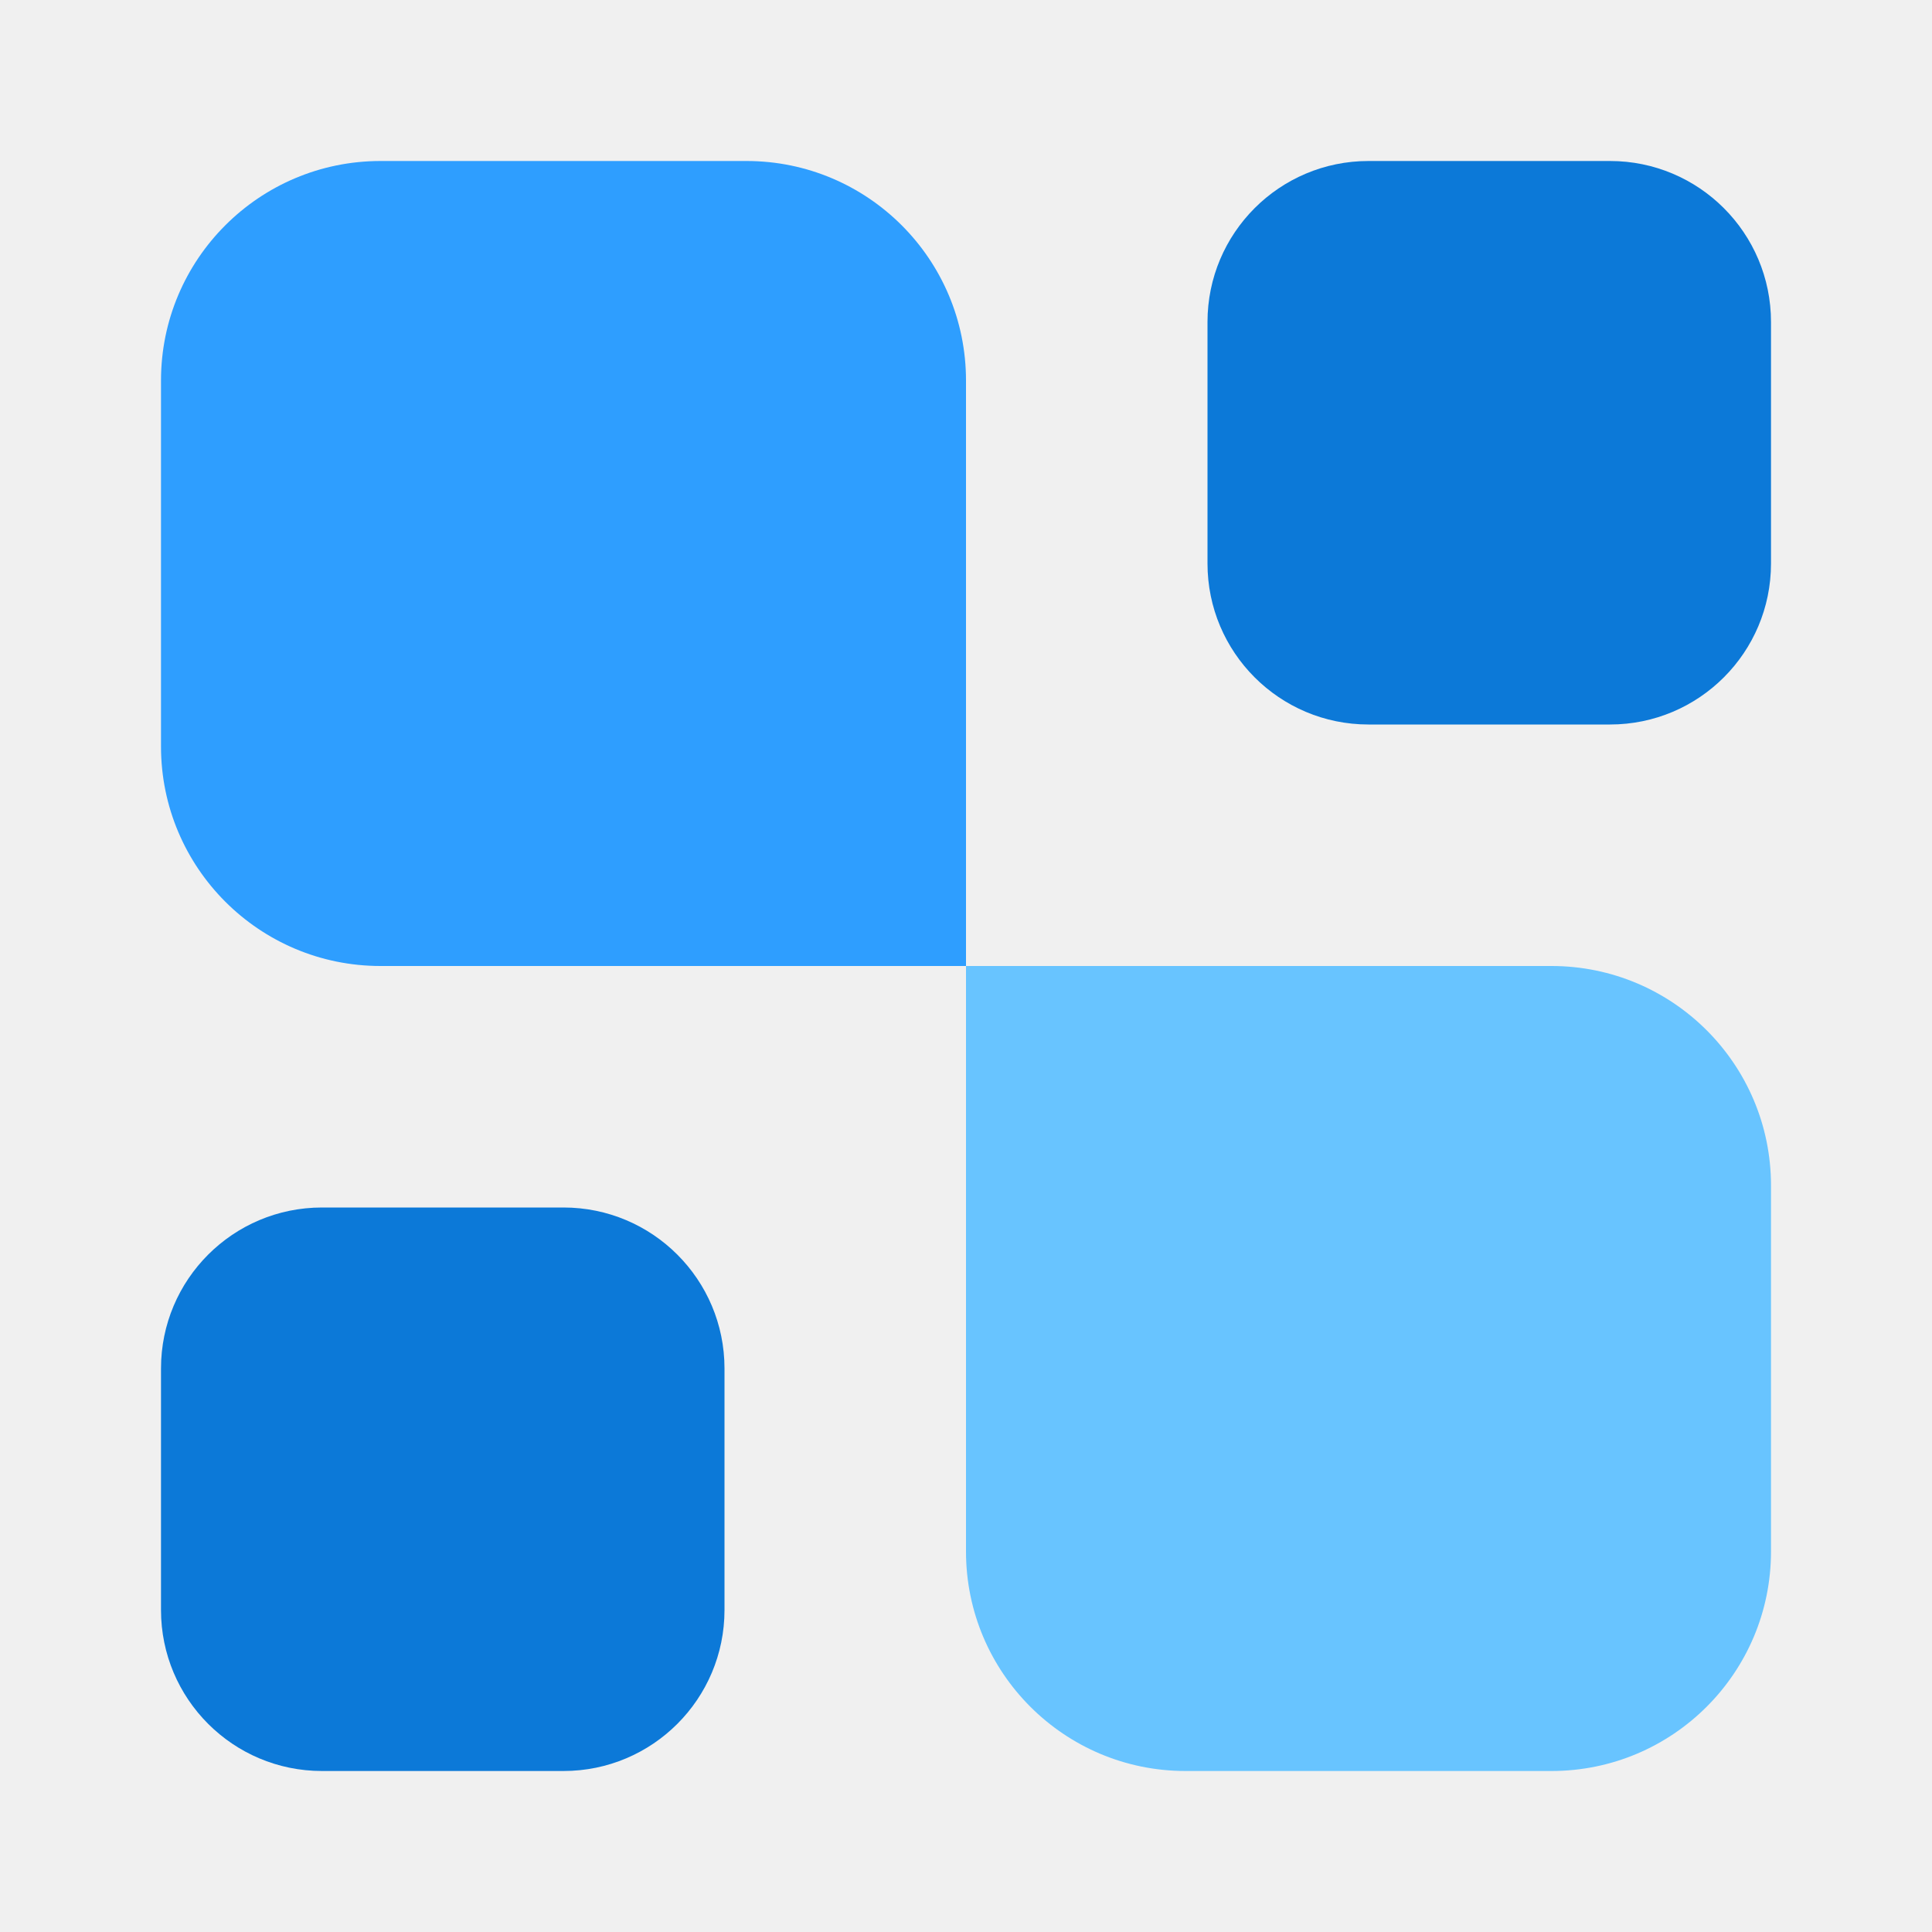
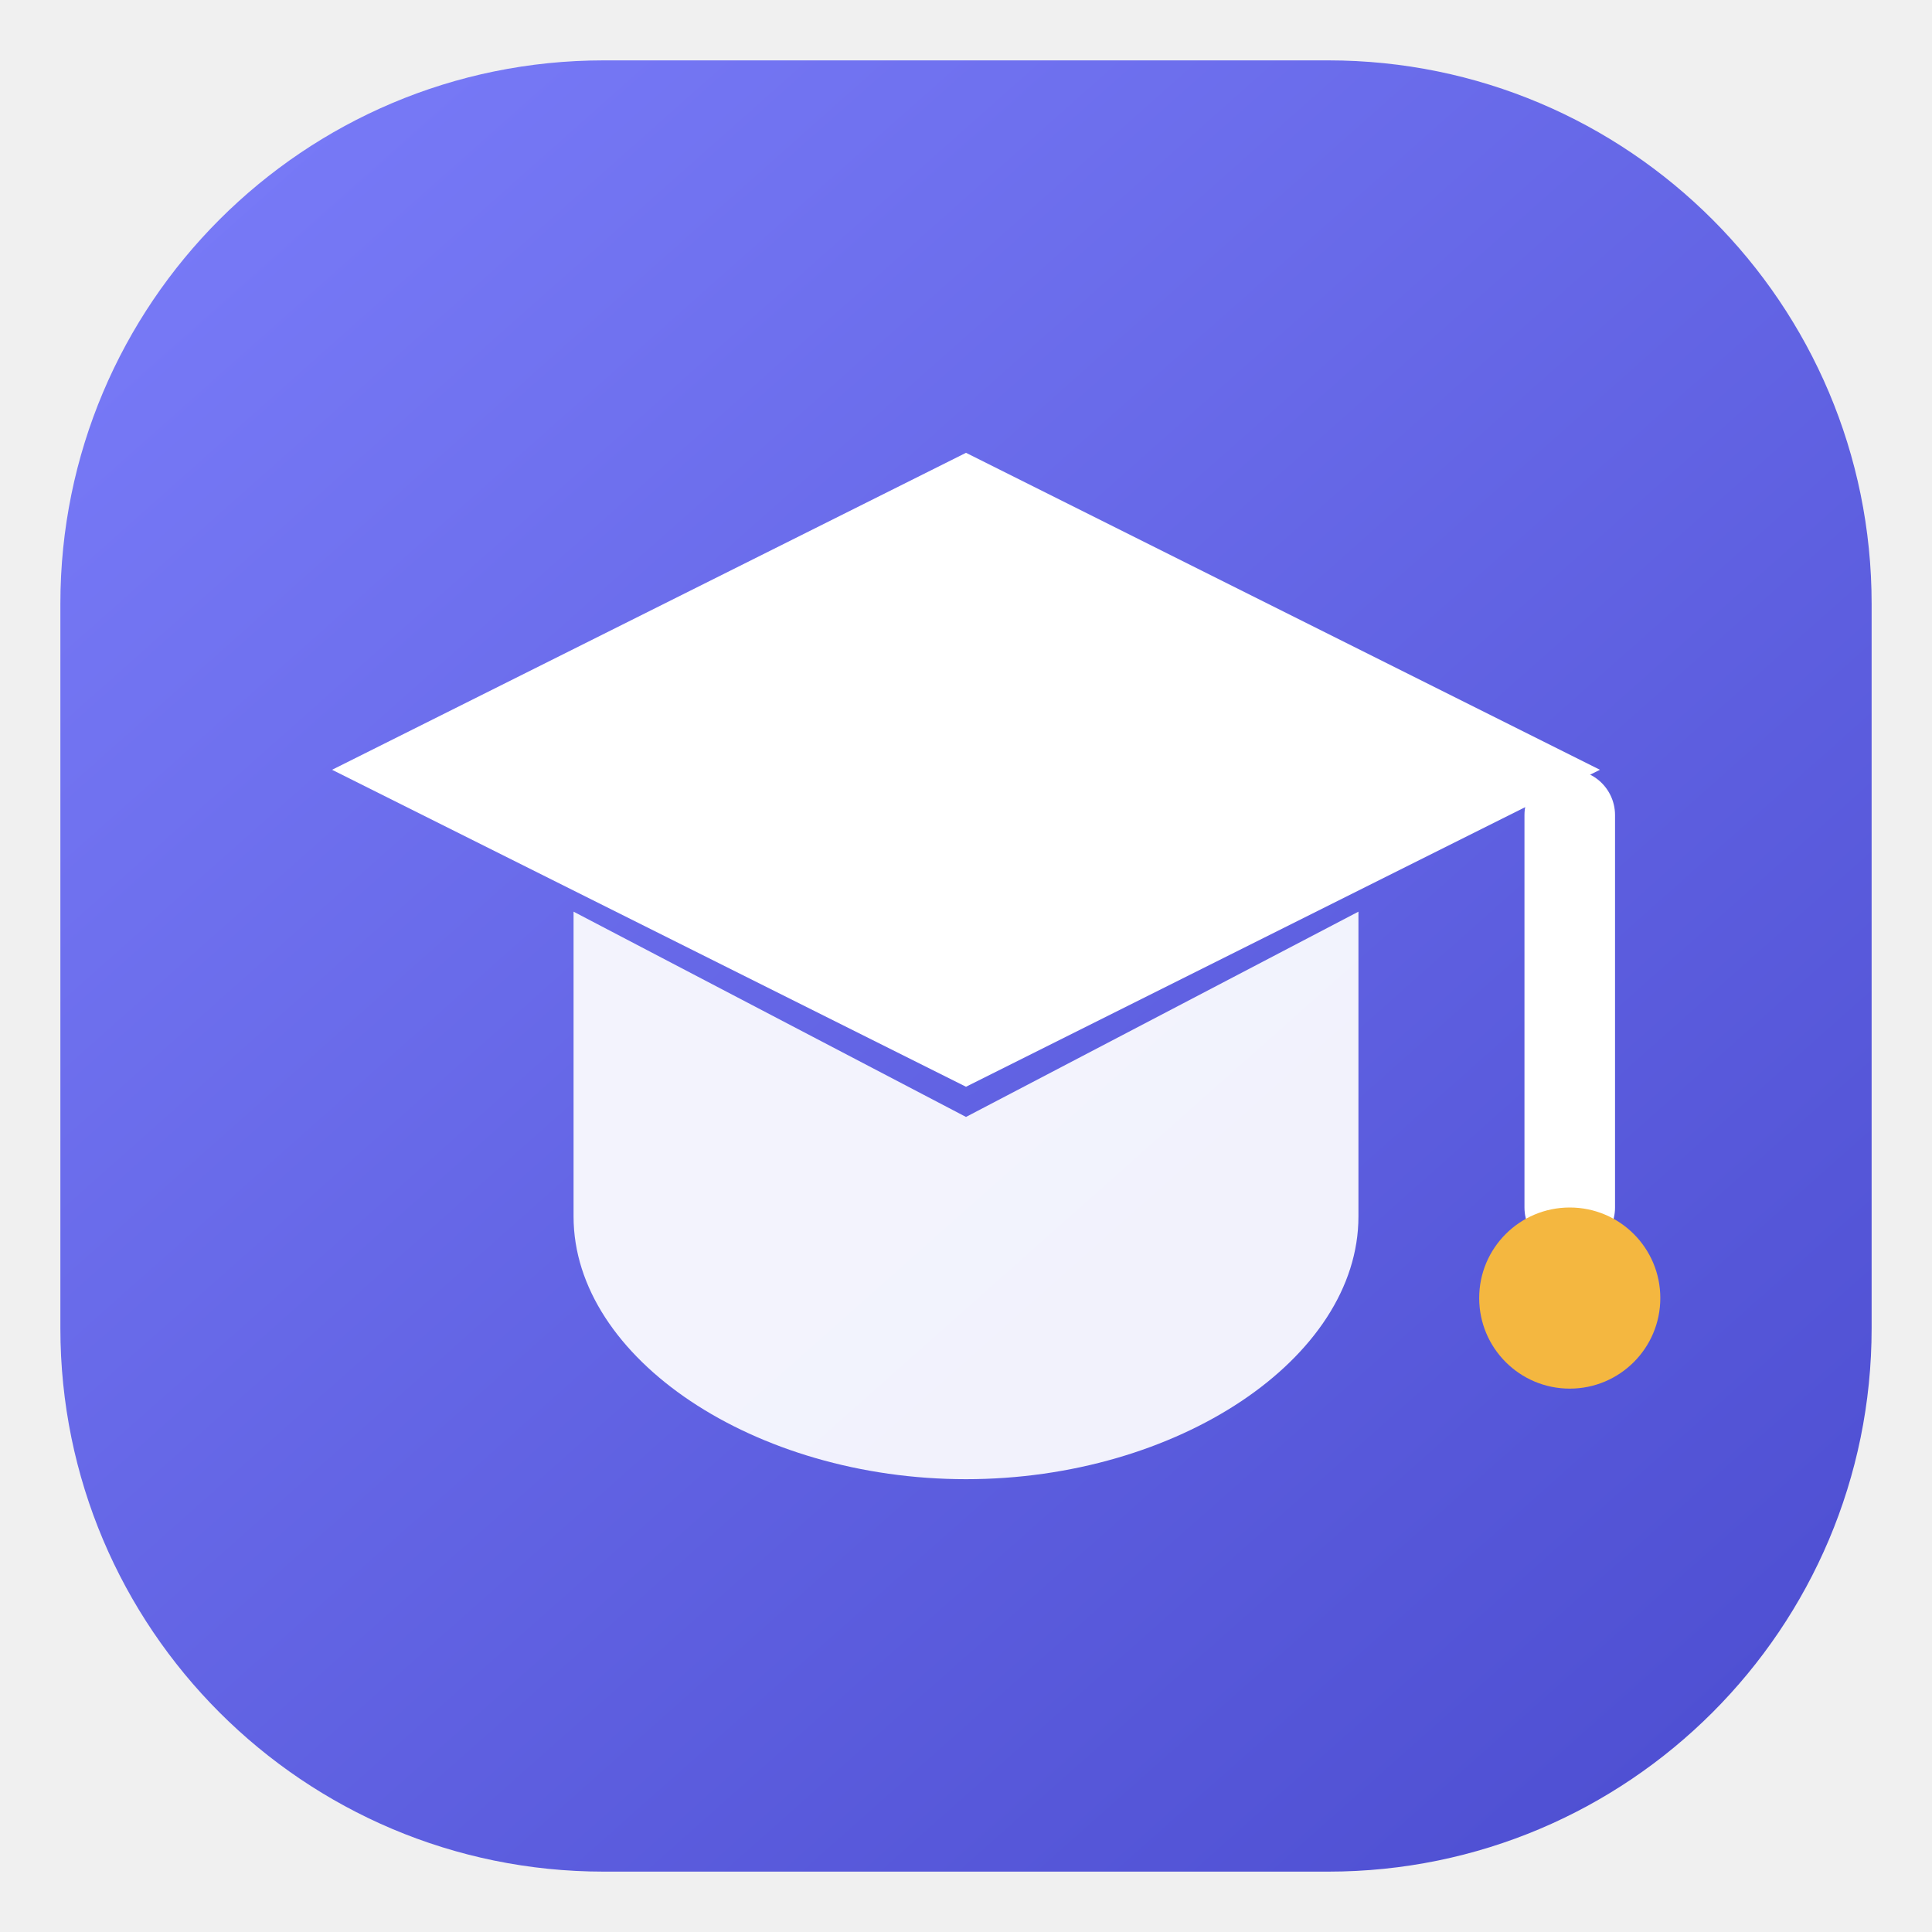
- <svg xmlns="http://www.w3.org/2000/svg" width="24" height="24" viewBox="0 0 24 24" fill="none">
-   <path d="M22 19.273C22 20.779 20.779 22 19.273 22H14.727C13.221 22 12 20.779 12 19.273V12H19.273C20.779 12 22 13.221 22 14.727V19.273Z" fill="#68C4FF" />
-   <path d="M20 2C21.105 2 22 2.895 22 4V7C22 8.105 21.105 9 20 9H17C15.895 9 15 8.105 15 7V4C15 2.895 15.895 2 17 2H20Z" fill="#0C79D8" />
-   <path d="M7 15C8.105 15 9 15.895 9 17V20C9 21.105 8.105 22 7 22H4C2.895 22 2 21.105 2 20V17C2 15.895 2.895 15 4 15H7Z" fill="#0C79D8" />
-   <path d="M12 12H4.727C3.221 12 2 10.779 2 9.273V4.727C2 3.221 3.221 2 4.727 2H9.273C10.779 2 12 3.221 12 4.727V12Z" fill="#2E9EFF" />
+ <svg xmlns="http://www.w3.org/2000/svg" viewBox="0 0 64 64">
+   <defs>
+     <linearGradient id="g" x1="8" y1="6" x2="56" y2="60" gradientUnits="userSpaceOnUse">
+       <stop stop-color="#7779F6" />
+       <stop offset="1" stop-color="#4E4FD2" />
+     </linearGradient>
+   </defs>
+   <rect x="2" y="2" width="60" height="60" rx="18" fill="url(#g)" />
+   <path d="M11 25.5 32 15l21 10.5L32 36 11 25.5Z" fill="#fff" />
+   <path d="M19 30.2v10.1c0 4.7 6 8.7 13 8.7s13-4 13-8.7V30.2L32 37l-13-6.8Z" fill="#fff" fill-opacity=".92" />
+   <path d="M52 27v13" stroke="#fff" stroke-width="3" stroke-linecap="round" />
+   <circle cx="52" cy="43" r="3" fill="#F4B740" />
</svg>
